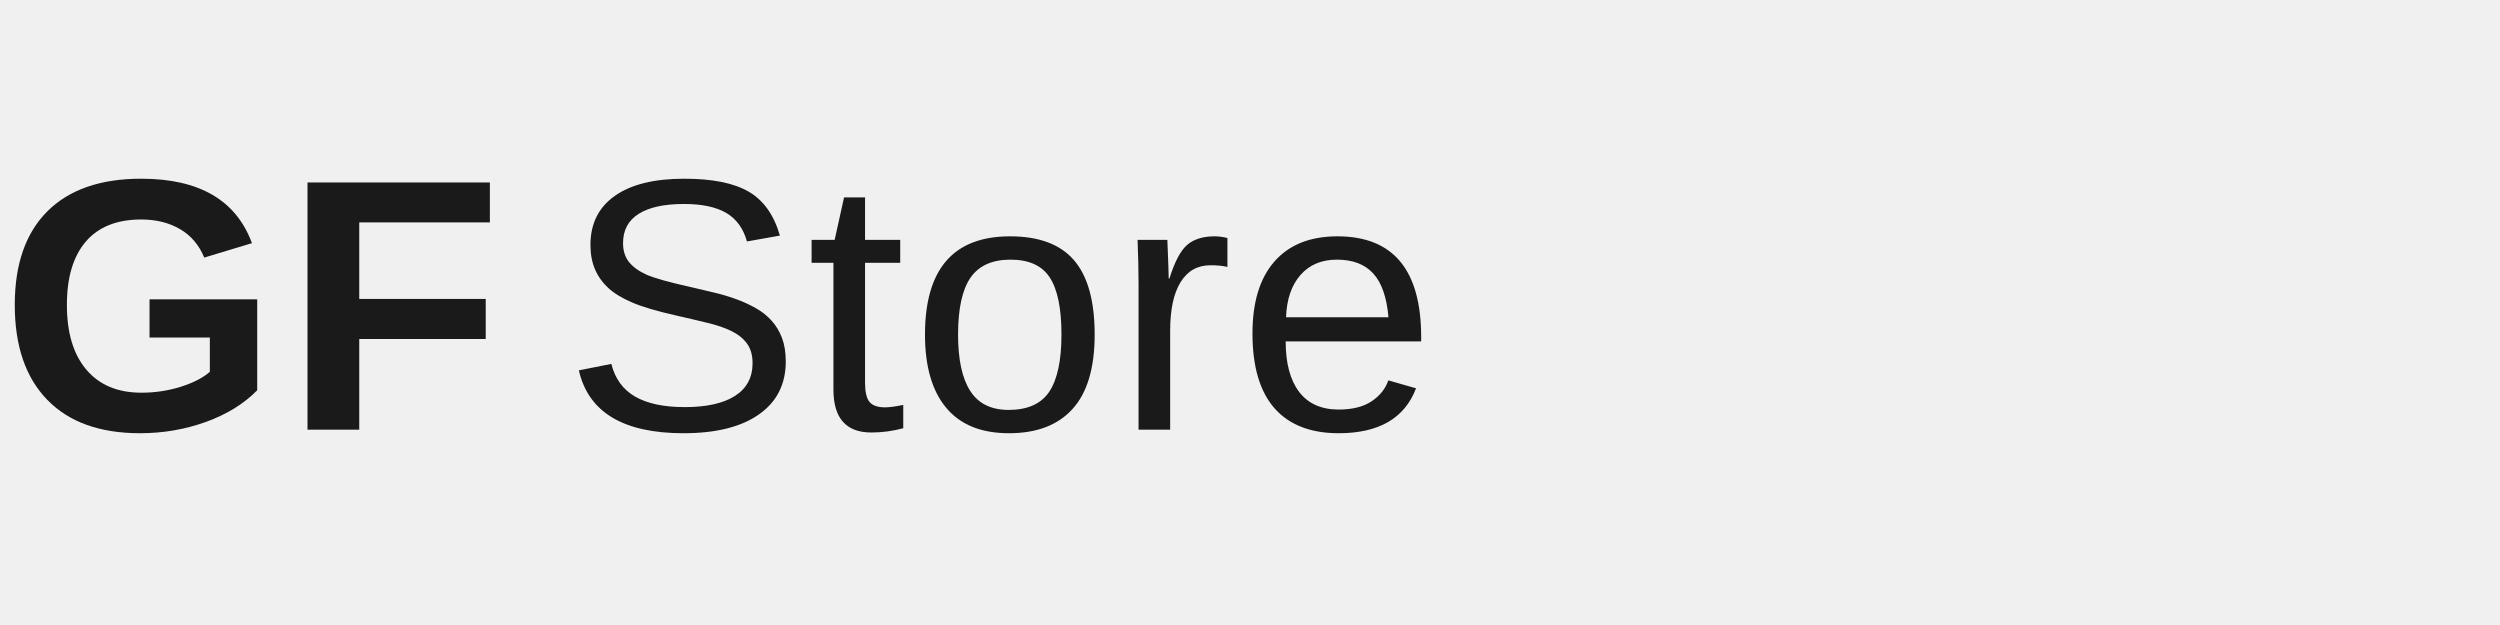
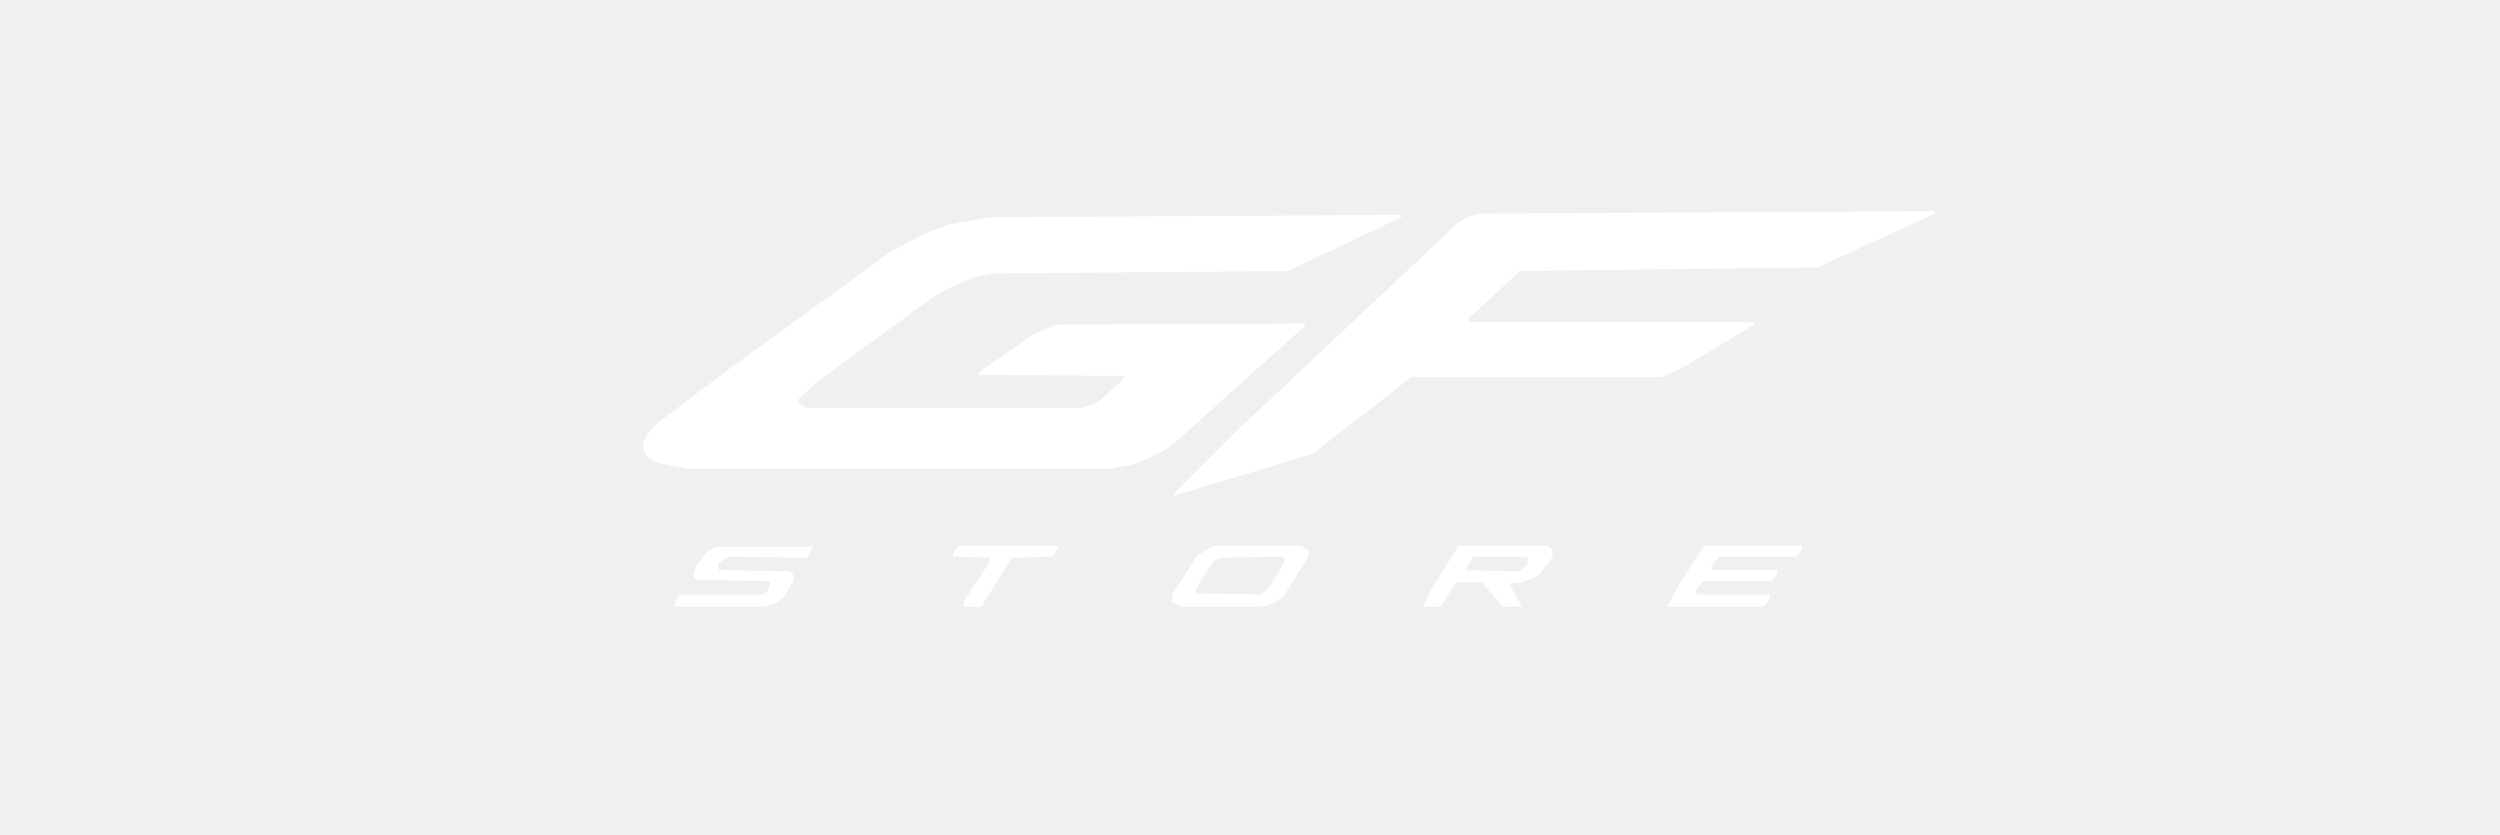
- <svg xmlns="http://www.w3.org/2000/svg" viewBox="0 0 320 80" width="320" height="80">
-   <text x="0" y="55" font-family="'Helvetica Neue', Arial, sans-serif" font-size="46" font-weight="800" fill="#1a1a1a" letter-spacing="0.5">GF</text>
-   <text x="72" y="55" font-family="'Helvetica Neue', Arial, sans-serif" font-size="46" font-weight="300" fill="#1a1a1a" letter-spacing="0.5">Store</text>
+ <svg xmlns="http://www.w3.org/2000/svg" viewBox="0 0 2048 684" width="2048" height="684">
+   <path d="M 1366 497 L 1445 497 L 1449 492 L 1450 487 L 1390 487 L 1389 484 L 1395 476 L 1452 476 L 1456 470 L 1456 467 L 1403 467 L 1402 464 L 1408 456 L 1472 456 L 1476 450 L 1476 447 L 1396 447 L 1373 483 Z M 1166 497 L 1180 497 L 1193 477 L 1214 477 L 1231 497 L 1247 497 L 1236 478 L 1247 477 L 1260 472 L 1272 456 L 1272 450 L 1268 447 L 1195 447 L 1171 485 Z M 1200 467 L 1207 456 L 1250 456 L 1252 458 L 1251 463 L 1244 468 Z M 960 493 L 968 497 L 1034 497 L 1044 494 L 1051 489 L 1072 456 L 1072 451 L 1066 447 L 997 447 L 990 449 L 980 456 L 961 486 Z M 980 486 L 980 482 L 994 460 L 999 457 L 1050 456 L 1052 458 L 1052 461 L 1039 482 L 1033 487 Z M 789 497 L 804 497 L 829 457 L 863 456 L 867 447 L 785 447 L 781 453 L 781 456 L 811 457 L 809 463 L 790 492 Z M 552 497 L 626 497 L 636 494 L 642 489 L 650 476 L 650 471 L 647 468 L 589 467 L 588 462 L 596 456 L 661 457 L 666 448 L 587 448 L 579 452 L 570 464 L 568 472 L 571 475 L 629 476 L 631 478 L 629 484 L 625 487 L 556 487 Z M 1148 176 L 811 178 L 777 184 L 756 192 L 730 206 L 599 301 L 538 347 L 530 356 L 527 363 L 527 368 L 530 374 L 538 379 L 563 384 L 909 384 L 930 380 L 952 370 L 962 363 L 1069 267 L 1069 265 L 865 266 L 848 273 L 802 305 L 802 307 L 921 308 L 921 310 L 899 330 L 887 334 L 660 334 L 654 330 L 654 327 L 668 314 L 762 245 L 775 237 L 798 227 L 815 224 L 1055 222 L 1148 178 Z M 1585 173 L 1212 175 L 1204 177 L 1195 182 L 1012 354 L 962 404 L 962 406 L 1075 372 L 1156 309 L 1361 309 L 1377 302 L 1437 266 L 1437 264 L 1204 264 L 1203 261 L 1245 222 L 1489 219 L 1585 175 Z" fill="#ffffff" fill-rule="evenodd" />
</svg>
